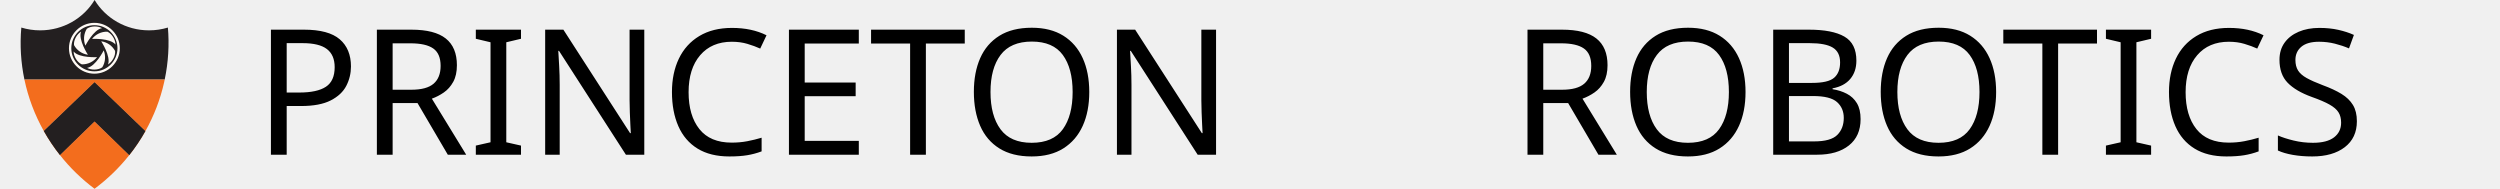
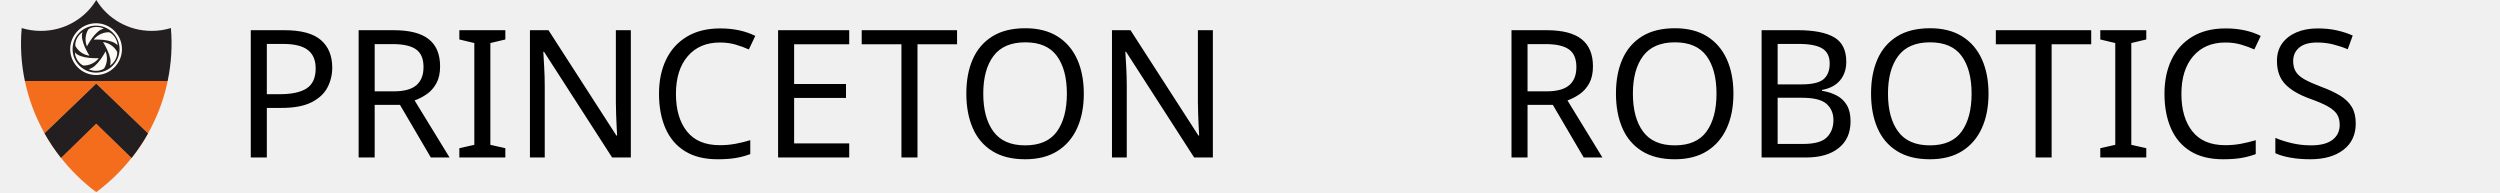
- <svg xmlns="http://www.w3.org/2000/svg" width="100%" height="100%" viewBox="0 0 13562 1024" version="1.1" xml:space="preserve" style="fill-rule:evenodd;clip-rule:evenodd;stroke-linejoin:round;stroke-miterlimit:1.414;">
+ <svg xmlns="http://www.w3.org/2000/svg" width="100%" height="100%" viewBox="0 0 13323 1024" version="1.1" xml:space="preserve" style="fill-rule:evenodd;clip-rule:evenodd;stroke-linejoin:round;stroke-miterlimit:1.414;">
  <g>
    <path id="path5809" d="M696.702,259.19L681.958,259.19L681.958,231.11L696.702,231.11L696.702,259.19ZM696.702,342.268L681.958,342.268L681.958,314.185L696.702,314.185L696.702,342.268ZM676.567,375.035C668.869,376.142 641.387,379.82 615.908,379.82C595.182,379.82 579.358,378.075 565.397,376.535L532.692,373.91L532.863,376.765L532.863,384.942C529.754,386.109 521.967,388.654 512.772,388.654C503.717,388.654 496.397,386.159 493.449,384.979L493.449,373.919L460.879,376.544C446.919,378.071 431.099,379.819 410.394,379.819C384.915,379.819 357.415,376.139 349.701,375.029L349.701,204.309C351.551,203.799 356.349,202.514 359.841,201.579L359.831,356.109L360.984,356.894C361.529,357.254 374.469,365.719 407.746,365.719C424.484,365.719 437.319,362.979 449.766,360.319C460.407,358.049 470.456,355.899 481.782,355.899C503.446,355.899 510.221,367.269 510.476,367.732L510.75,367.595L515.734,367.595L516.041,367.732C516.324,367.27 523.094,355.9 544.754,355.9C556.053,355.9 566.129,358.053 576.793,360.32C589.223,362.98 602.084,365.72 618.824,365.72C652.084,365.72 665.049,357.255 665.584,356.895L666.748,356.11L666.748,201.65C670.199,202.585 674.779,203.813 676.568,204.31L676.568,375.035L676.567,375.035ZM344.317,259.19L329.584,259.19L329.584,231.11L344.317,231.11L344.317,259.19ZM344.317,342.268L329.584,342.268L329.584,314.185L344.317,314.185L344.317,342.268ZM365.218,182C371.188,184.6 384.173,188.8 407.743,188.8C424.493,188.8 437.316,186.048 449.763,183.4C460.403,181.12 470.468,178.993 481.803,178.993C503.473,178.993 510.218,190.326 510.497,190.813L510.553,190.813L510.553,359.95C505.788,355.8 496.883,350.732 481.778,350.732C469.898,350.732 459.54,352.942 448.608,355.277C436.463,357.855 423.893,360.54 407.744,360.54C380.129,360.54 367.937,354.72 365.219,353.23L365.219,182.045L365.219,182L365.218,182ZM515.933,190.743L516.023,190.86C516.29,190.35 523.068,178.993 544.745,178.993C556.054,178.993 566.13,181.145 576.794,183.41C589.214,186.07 602.075,188.81 618.8,188.81C642.384,188.81 655.395,184.625 661.362,182L661.362,353.243C658.645,354.735 646.421,360.553 618.827,360.553C602.667,360.553 590.105,357.868 577.939,355.29C566.986,352.955 556.634,350.745 544.755,350.745C529.614,350.745 520.7,355.845 515.935,360.01L515.935,190.803L515.933,190.743ZM910.798,149.465C878.462,159.32 844.077,164.65 808.398,164.65C682.468,164.65 572.523,98.485 513.143,0C453.778,98.485 343.843,164.65 217.95,164.65C182.295,164.65 147.955,159.33 115.665,149.51C107.21,245.658 113.375,340.495 132.495,431.695L893.465,431.695C913.368,336.555 918.743,241.725 910.798,149.465" style="fill:rgb(35,31,32);fill-rule:nonzero;" />
    <path id="path5813" d="M325.232,841.35C379.118,909.46 442.092,971.02 512.958,1024C583.103,971.71 646.462,910.56 701.052,841.8L512.853,658.845L325.232,841.35Z" style="fill:rgb(243,109,29);fill-rule:nonzero;" />
    <path id="path5817" d="M237.463,710.49L512.853,445.89L788.748,711.245C834.561,629.695 869.35,540.58 890.699,445.207C891.703,440.697 892.506,436.22 893.465,431.687L132.495,431.687C153.078,529.845 188.732,623.75 237.463,710.49" style="fill:rgb(243,109,29);fill-rule:nonzero;" />
    <path id="path5821" d="M237.463,710.49C263.173,756.269 292.526,800.019 325.233,841.348L512.853,658.849L701.052,841.8C733.542,800.915 762.898,757.3 788.747,711.245L512.853,445.89L237.463,710.49Z" style="fill:rgb(243,109,29);fill-rule:nonzero;" />
    <path id="path5825" d="M237.463,710.49C263.173,756.269 292.526,800.019 325.233,841.348L512.853,658.849L701.052,841.8C733.542,800.915 762.898,757.3 788.747,711.245L512.853,445.89L237.463,710.49Z" style="fill:rgb(35,31,32);fill-rule:nonzero;" />
    <rect id="path5827" x="681.958" y="314.185" width="14.744" height="28.083" style="fill:white;fill-rule:nonzero;" />
    <path id="path5831" d="M666.753,356.112L665.583,356.887C665.052,357.257 652.087,365.724 618.823,365.724C602.073,365.724 589.22,362.969 576.792,360.321C566.128,358.054 556.052,355.904 544.753,355.904C523.093,355.904 516.327,367.272 516.038,367.734L515.736,367.597L510.753,367.597L510.462,367.734C510.208,367.272 503.441,355.904 481.776,355.904C470.458,355.904 460.408,358.054 449.761,360.321C437.316,362.969 424.481,365.724 407.746,365.724C374.471,365.724 361.516,357.256 360.971,356.887L359.826,356.112L359.841,201.582C356.346,202.52 351.546,203.802 349.696,204.299L349.696,375.034C357.411,376.144 384.916,379.821 410.389,379.821C431.094,379.821 446.914,378.074 460.874,376.549L493.444,373.924L493.444,384.979C496.392,386.159 503.714,388.659 512.757,388.659C521.962,388.659 529.747,386.114 532.857,384.944L532.857,376.769L532.687,373.912L565.392,376.537C579.353,378.075 595.177,379.822 615.903,379.822C641.383,379.822 668.864,376.145 676.563,375.035L676.563,204.3C674.774,203.815 670.194,202.588 666.749,201.65L666.749,356.112L666.753,356.112Z" style="fill:white;fill-rule:nonzero;" />
    <rect id="path5833" x="681.958" y="231.11" width="14.744" height="28.08" style="fill:white;fill-rule:nonzero;" />
    <rect id="path5835" x="329.583" y="231.11" width="14.733" height="28.08" style="fill:white;fill-rule:nonzero;" />
    <path id="path5839" d="M448.607,355.235C459.539,352.898 469.897,350.688 481.777,350.688C496.882,350.688 505.789,355.755 510.552,359.905L510.552,190.768L510.496,190.815C510.217,190.317 503.472,178.995 481.802,178.995C470.467,178.995 460.402,181.122 449.762,183.4C437.317,186.05 424.492,188.803 407.742,188.803C384.172,188.803 371.185,184.603 365.217,182L365.217,353.188C367.937,354.678 380.127,360.496 407.742,360.496C423.893,360.495 436.463,357.812 448.607,355.235" style="fill:white;fill-rule:nonzero;" />
    <rect id="path5841" x="329.583" y="314.185" width="14.733" height="28.083" style="fill:white;fill-rule:nonzero;" />
    <path id="path5845" d="M577.937,355.235C590.109,357.813 602.659,360.495 618.825,360.495C646.425,360.495 658.648,354.678 661.363,353.187L661.363,181.942C655.398,184.557 642.374,188.755 618.802,188.755C602.077,188.755 589.218,186.015 576.792,183.355C566.132,181.087 556.058,178.935 544.731,178.935C523.056,178.935 516.292,190.295 516.026,190.803L515.922,190.745L515.922,359.953C520.697,355.778 529.617,350.688 544.746,350.688C556.632,350.687 566.972,352.897 577.937,355.235" style="fill:white;fill-rule:nonzero;" />
    <path id="path5849" d="M417.923,214.215C415.288,214.388 413.527,215.753 412.698,217.523L401.641,241.545C401.641,241.545 401.106,241.88 400.746,241.88C400.376,241.88 399.971,241.545 399.756,240.78C399.451,239.935 398.101,236.57 395.161,230.048L391.636,222.218C390.326,219.303 389.331,217.418 388.986,216.841C387.691,214.676 386.096,214.504 384.328,214.216C384.098,213.926 384.098,213.706 384.098,213.474C384.098,213.256 384.098,213.081 384.268,212.791L386.098,212.791C388.153,212.791 389.923,212.896 391.438,212.896C393.268,212.896 396.343,212.733 398.403,212.733L399.575,212.733C399.813,212.791 399.875,213.186 399.875,213.371C399.875,213.474 399.875,213.926 399.76,214.168C398.335,214.283 395.34,214.215 395.34,216.041C395.34,216.436 395.41,217.128 395.64,217.651L402.87,234.456L408.983,220.506C409.693,218.911 409.75,217.524 409.75,216.841C409.75,215.244 408.64,214.573 405.585,214.216C405.528,213.996 405.398,213.776 405.398,213.521C405.398,213.301 405.528,212.896 405.585,212.733L406.465,212.733C407.805,212.733 409.16,212.896 412.225,212.896C412.76,212.896 414.885,212.791 415.88,212.791L417.995,212.791C418.113,213.011 418.228,213.186 418.228,213.406C418.228,213.59 418.113,214.03 417.923,214.215" style="fill:rgb(35,31,32);fill-rule:nonzero;" />
    <path id="path5853" d="M448.838,241.075C439.998,241.075 435.178,240.855 433.998,240.855C433.061,240.855 430.873,240.785 429.763,240.785C428.598,240.785 425.703,240.96 422.638,240.96L420.893,240.913C420.768,240.67 420.708,240.508 420.708,240.288C420.708,240.058 420.708,239.701 420.823,239.468C423.181,239.306 424.873,238.901 425.243,238.566C425.753,237.988 426.053,236.786 426.178,234.229C426.223,232.912 426.293,231.477 426.293,229.984C426.293,227.821 426.223,225.187 426.223,222.004C426.223,219.819 426.178,218.511 426.178,217.599C426.108,214.429 424.593,214.429 421.288,214.104C421.173,213.816 421.123,213.526 421.123,213.364C421.123,213.192 421.227,212.742 421.401,212.614L422.998,212.614C424.106,212.614 426.998,212.682 432.526,212.682C437.651,212.682 442.533,212.799 443.651,212.799C444.301,212.799 446.301,212.857 446.663,212.857C447.368,212.857 447.658,212.902 447.658,213.482L448.012,219.935C447.658,220.107 447.542,220.155 447.172,220.155C446.952,220.155 446.767,220.155 446.532,220.108C444.592,216.905 443.65,216.268 442.127,215.193C441.582,214.8 440.832,214.568 439.592,214.431C439.167,214.431 438.182,214.396 435.662,214.396C433.645,214.396 432.597,214.431 432.35,214.501C432.005,214.501 432.05,214.431 431.935,215.599C431.88,216.269 431.822,217.531 431.822,221.314L431.822,224.957L432.827,224.957C434.122,224.957 435.417,224.852 436.122,224.622C437.302,224.332 438.472,223.544 439.132,222.62C439.352,222.275 439.652,220.735 439.767,220.227C439.997,220.109 440.357,220.042 440.717,220.042C440.992,220.042 441.292,220.109 441.467,220.272C441.422,221.429 441.177,223.592 441.177,226.335C441.177,227.71 441.362,230.752 441.362,231.99C441.062,232.163 440.949,232.233 440.534,232.233C440.289,232.233 439.954,232.163 439.714,232.118C439.409,229.711 439.064,228.058 436.949,227.201C435.767,226.739 434.829,226.636 433.709,226.636C433.119,226.636 432.354,226.671 431.764,226.74L431.764,234.168C431.764,235.89 431.884,236.908 432.124,237.475C432.353,237.995 433.062,238.965 433.884,239.083C434.299,239.14 435.049,239.255 436.599,239.255L440.834,239.255C441.884,239.255 443.424,239.14 443.954,238.805C444.999,238.168 447.704,235.3 448.652,232.742C449.007,232.57 449.254,232.57 449.552,232.57C449.772,232.57 450.073,232.628 450.362,232.802L450.362,240.295C450.363,240.96 449.888,241.075 448.838,241.075" style="fill:rgb(35,31,32);fill-rule:nonzero;" />
    <path id="path5857" d="M483.963,221.645C483.728,221.645 483.486,221.585 483.138,221.527C482.493,219.815 481.673,218.22 480.953,217.339C479.798,215.919 478.618,214.969 475.553,214.611C474.908,214.564 473.253,214.564 472.733,214.564L472.665,227.066C472.665,229.008 472.665,231.358 472.733,235.649C472.778,238.957 474.318,238.957 477.843,239.432C478.018,239.754 478.073,239.987 478.073,240.229C478.073,240.449 478.016,240.669 477.886,240.912L476.616,240.912C474.546,240.912 470.496,240.785 469.246,240.785C468.371,240.785 463.891,240.96 461.786,240.96C461.591,240.67 461.546,240.67 461.546,240.23C461.546,239.987 461.591,239.755 461.721,239.478C466.367,239.13 466.831,238.275 467.016,236.84C467.131,235.94 467.131,232.158 467.131,228.388L467.131,217.991C467.131,216.728 467.076,215.411 466.901,214.566C466.021,214.566 463.131,214.566 462.306,214.834C459.952,215.702 458.296,217.654 456.481,221.079C456.261,221.182 455.891,221.182 455.716,221.182C455.416,221.182 455.186,221.079 455.011,220.904L455.011,213.597C455.011,212.972 455.116,212.797 455.891,212.797C456.596,212.797 457.662,212.857 459.081,212.857C460.121,212.857 464.366,212.902 469.721,212.902C476.731,212.902 481.971,212.739 483.266,212.739C483.961,212.739 484.436,212.739 484.666,212.972C484.781,213.074 484.734,213.597 484.734,213.989L484.734,221.309C484.553,221.527 484.263,221.645 483.963,221.645" style="fill:rgb(35,31,32);fill-rule:nonzero;" />
    <path id="path5861" d="M416.703,266.11C416.481,266.11 416.253,266.04 415.891,265.983C415.243,264.271 414.412,262.663 413.691,261.82C412.526,260.398 411.356,259.413 408.283,259.078C407.646,259.02 405.993,259.02 405.471,259.02L405.401,271.522C405.401,273.477 405.401,275.837 405.471,280.105C405.541,283.425 407.056,283.425 410.581,283.888C410.756,284.223 410.81,284.453 410.81,284.673C410.81,284.893 410.755,285.126 410.65,285.368L409.355,285.368C407.287,285.368 403.235,285.25 401.985,285.25C401.122,285.25 396.631,285.413 394.525,285.413C394.34,285.125 394.296,285.125 394.296,284.673C394.296,284.453 394.341,284.223 394.461,283.945C399.121,283.585 399.571,282.743 399.756,281.308C399.871,280.395 399.871,276.623 399.871,272.84L399.871,262.445C399.871,261.195 399.814,259.853 399.641,259.02C398.761,259.02 395.871,259.02 395.051,259.297C392.701,260.154 391.046,262.107 389.221,265.532C389.001,265.647 388.631,265.647 388.466,265.647C388.166,265.647 387.926,265.532 387.741,265.357L387.741,258.037C387.741,257.412 387.866,257.24 388.631,257.24C389.336,257.24 390.411,257.297 391.821,257.297C392.859,257.297 397.121,257.342 402.461,257.342C409.471,257.342 414.701,257.192 416.006,257.192C416.701,257.192 417.186,257.192 417.406,257.412C417.519,257.527 417.461,258.037 417.461,258.452L417.461,265.752C417.293,265.982 417.003,266.11 416.703,266.11" style="fill:rgb(35,31,32);fill-rule:nonzero;" />
    <path id="path5865" d="M450.143,285.53C441.318,285.53 436.483,285.31 435.303,285.31C434.368,285.31 432.178,285.25 431.068,285.25C429.888,285.25 427.023,285.413 423.95,285.413L422.188,285.368C422.075,285.125 422.013,284.963 422.013,284.721C422.013,284.501 422.013,284.166 422.118,283.946C424.476,283.761 426.178,283.366 426.538,283.021C427.058,282.454 427.348,281.251 427.481,278.671C427.533,277.354 427.596,275.931 427.596,274.439C427.596,272.276 427.533,269.651 427.533,266.446C427.533,264.271 427.481,262.954 427.481,262.041C427.426,258.906 425.886,258.906 422.601,258.546C422.486,258.281 422.408,257.991 422.408,257.818C422.408,257.633 422.533,257.193 422.708,257.078L424.303,257.078C425.413,257.078 428.308,257.123 433.833,257.123C438.948,257.123 443.848,257.241 444.963,257.241C445.598,257.241 447.598,257.298 447.968,257.298C448.673,257.298 448.963,257.343 448.963,257.921L449.323,264.376C448.963,264.548 448.833,264.606 448.476,264.606C448.256,264.606 448.081,264.606 447.836,264.548C445.896,261.346 444.961,260.721 443.431,259.646C442.901,259.229 442.136,259.021 440.886,258.906C440.481,258.906 439.476,258.849 436.941,258.849C434.941,258.849 433.901,258.906 433.663,258.952C433.311,258.952 433.356,258.907 433.243,260.039C433.198,260.722 433.128,261.994 433.128,265.751L433.128,269.406L434.133,269.406C435.428,269.406 436.728,269.304 437.418,269.071C438.588,268.784 439.768,267.974 440.428,267.071C440.658,266.736 440.949,265.196 441.074,264.676C441.317,264.549 441.664,264.504 442.022,264.504C442.297,264.504 442.602,264.549 442.772,264.734C442.727,265.869 442.472,268.042 442.472,270.784C442.472,272.161 442.672,275.191 442.672,276.439C442.367,276.624 442.252,276.671 441.837,276.671C441.592,276.671 441.247,276.624 441.017,276.566C440.727,274.171 440.382,272.496 438.252,271.651C437.072,271.189 436.137,271.073 435.025,271.073C434.421,271.073 433.662,271.141 433.055,271.188L433.055,278.613C433.055,280.336 433.197,281.366 433.425,281.943C433.66,282.453 434.365,283.425 435.175,283.541C435.6,283.586 436.365,283.713 437.89,283.713L442.135,283.713C443.175,283.713 444.715,283.586 445.245,283.251C446.3,282.616 449.015,279.758 449.955,277.191C450.3,277.016 450.555,277.016 450.835,277.016C451.064,277.016 451.365,277.076 451.665,277.248L451.665,284.721C451.668,285.413 451.192,285.53 450.143,285.53" style="fill:rgb(35,31,32);fill-rule:nonzero;" />
    <path id="path5869" d="M470.668,286.165C468.253,286.165 465.558,285.25 463.901,284.453C463.672,284.326 463.083,284.223 462.851,284.223C462.493,284.223 461.611,284.616 460.676,285.31C459.971,285.31 459.197,284.962 458.966,284.453C458.966,283.888 459.496,282.105 459.496,280.96C459.496,280.335 459.309,277.132 459.241,276.393C459.541,275.988 460.086,275.746 460.546,275.746C460.731,275.746 460.836,275.746 461.021,275.838C461.611,276.971 462.851,280.048 463.731,281.308C465.556,283.366 468.252,284.28 470.208,284.28C472.368,284.28 473.968,283.888 474.913,282.893C476.267,281.643 476.558,280.846 476.558,279.468C476.558,278.451 476.329,277.596 475.748,276.901C475.026,275.988 474.383,275.584 472.673,274.786C471.433,274.218 466.913,273.143 465.258,272.276C463.258,271.361 462.248,270.564 461.208,269.466C459.973,267.974 459.543,265.926 459.543,264.331C459.543,259.751 463.258,256.383 468.498,256.383C470.498,256.383 473.203,256.546 475.448,258.326C475.908,257.806 476.556,257.241 477.146,256.731C478.038,256.731 478.626,257.193 478.671,257.483C478.626,258.166 478.211,259.923 478.211,261.346C478.211,262.108 478.671,265.081 478.671,265.534C478.381,265.694 478.036,265.926 477.561,265.926C477.448,265.926 477.203,265.869 477.033,265.821C476.208,264.446 475.503,262.144 474.556,260.906C473.261,259.126 471.327,258.454 468.806,258.454C465.901,258.454 463.496,260.211 463.496,262.664C463.496,265.011 465.431,266.156 467.081,266.852C468.321,267.302 469.791,267.87 471.501,268.379C473.676,269.071 475.261,269.651 476.149,270.089C479.514,271.767 480.969,274.219 480.969,277.597C480.973,282.8 476.083,286.165 470.668,286.165" style="fill:rgb(35,31,32);fill-rule:nonzero;" />
    <path id="path5873" d="M428.353,330.013C419.518,330.013 414.693,329.77 413.523,329.77C412.58,329.77 410.403,329.723 409.278,329.723C408.098,329.723 405.233,329.885 402.17,329.885L400.39,329.828C400.286,329.608 400.225,329.435 400.225,329.203C400.225,328.973 400.225,328.635 400.34,328.393C402.69,328.23 404.39,327.828 404.75,327.491C405.278,326.913 405.568,325.711 405.693,323.143C405.755,321.826 405.798,320.4 405.798,318.911C405.798,316.758 405.753,314.121 405.753,310.931C405.753,308.743 405.691,307.426 405.691,306.523C405.636,303.366 404.096,303.366 400.811,303.03C400.686,302.753 400.626,302.463 400.626,302.3C400.626,302.115 400.756,301.653 400.926,301.538L402.526,301.538C403.636,301.538 406.526,301.608 412.056,301.608C417.166,301.608 422.073,301.711 423.181,301.711C423.816,301.711 425.816,301.758 426.176,301.758C426.881,301.758 427.181,301.828 427.181,302.405L427.533,308.86C427.181,309.033 427.056,309.09 426.708,309.09C426.453,309.09 426.293,309.09 426.048,309.033C424.108,305.84 423.183,305.205 421.643,304.118C421.114,303.713 420.338,303.493 419.098,303.366C418.708,303.366 417.688,303.321 415.168,303.321C413.168,303.321 412.103,303.366 411.883,303.424C411.523,303.424 411.583,303.367 411.468,304.524C411.398,305.207 411.338,306.454 411.338,310.236L411.338,313.891L412.343,313.891C413.638,313.891 414.923,313.776 415.643,313.543C416.808,313.255 417.989,312.456 418.638,311.553C418.893,311.208 419.168,309.668 419.284,309.148C419.517,309.033 419.874,308.976 420.222,308.976C420.522,308.976 420.824,309.034 420.997,309.206C420.927,310.341 420.707,312.526 420.707,315.256C420.707,316.644 420.892,319.661 420.892,320.911C420.579,321.096 420.462,321.143 420.074,321.143C419.817,321.143 419.469,321.096 419.227,321.05C418.927,318.633 418.592,316.965 416.472,316.133C415.292,315.661 414.347,315.546 413.222,315.546C412.647,315.546 411.882,315.591 411.284,315.661L411.284,323.096C411.284,324.796 411.397,325.826 411.638,326.406C411.883,326.914 412.578,327.896 413.398,328.014C413.813,328.071 414.58,328.174 416.103,328.174L420.338,328.174C421.401,328.174 422.938,328.071 423.473,327.712C424.523,327.1 427.228,324.232 428.178,321.674C428.528,321.489 428.768,321.489 429.048,321.489C429.288,321.489 429.578,321.559 429.888,321.709L429.888,329.204C429.888,329.885 429.418,330.013 428.353,330.013" style="fill:rgb(35,31,32);fill-rule:nonzero;" />
    <path id="path5877" d="M470.908,303.025C467.958,303.152 465.378,304.703 465.378,309.317L465.308,323.89C465.308,324.457 465.543,328.575 465.543,330.17C465.123,330.47 464.611,330.632 464.373,330.632C464.198,330.632 463.941,330.47 463.598,330.17L442.998,308.635L443.243,313.03L443.298,320.975C443.298,321.6 443.413,323.092 443.543,324.18C443.718,325.937 444.248,326.572 444.998,327.21C446.061,328.065 447.763,328.342 448.941,328.458C449.073,328.69 449.118,328.92 449.118,329.096C449.118,329.211 449.073,329.546 448.896,329.836L446.651,329.836C444.766,329.836 443.297,329.778 441.288,329.778C439.993,329.778 438.231,329.893 436.948,329.893L436.003,329.893C435.941,329.721 435.873,329.373 435.873,329.268C435.873,329.096 435.873,328.875 436.058,328.516C437.538,328.401 439.829,327.718 440.718,326.573C441.058,325.821 441.173,324.516 441.173,323.151L441.173,312.984C441.173,311.332 441.123,310.522 441.058,308.924C440.998,307.607 440.718,306.634 440.063,305.837C439.95,305.665 439.298,304.969 438.593,304.344C437.943,303.767 436.303,303.317 435.298,302.912C435.168,302.692 435.123,302.344 435.123,302.297C435.123,302.112 435.168,301.767 435.298,301.535L436.058,301.535C436.648,301.535 439.829,301.72 442.239,301.72L443.648,301.72C443.95,301.838 444.423,302.113 444.585,302.298L459.84,318.468C461.02,319.728 462.489,321.383 463.31,322.401L463.31,310.744C463.31,309.146 463.195,308.071 463.135,307.481C463.02,306.291 462.72,305.261 462.245,304.451C461.785,303.724 458.95,303.319 457.495,303.029C457.364,302.752 457.295,302.404 457.295,302.174C457.295,301.999 457.295,301.839 457.425,301.537L458.3,301.537C459.715,301.537 462.015,301.769 463.44,301.769C466.905,301.769 468.02,301.664 469.787,301.664L470.912,301.664C471.025,301.896 471.07,302.174 471.07,302.346C471.067,302.458 471.022,302.805 470.908,303.025" style="fill:rgb(35,31,32);fill-rule:nonzero;" />
    <path id="path5881" d="M574.177,214.1C571.228,214.215 568.648,215.743 568.648,220.392L568.587,234.964C568.587,235.542 568.823,239.649 568.823,241.244C568.402,241.534 567.872,241.694 567.652,241.694C567.466,241.694 567.22,241.534 566.878,241.244L546.268,219.696L546.513,224.091L546.568,232.049C546.568,232.674 546.7,234.154 546.813,235.242C546.999,237.022 547.518,237.647 548.292,238.284C549.343,239.139 551.042,239.429 552.223,239.544C552.337,239.764 552.409,239.984 552.409,240.157C552.409,240.284 552.339,240.619 552.169,240.909L549.935,240.909C548.04,240.909 546.57,240.851 544.57,240.851C543.275,240.851 541.515,240.966 540.22,240.966L539.284,240.966C539.223,240.781 539.153,240.446 539.153,240.341C539.153,240.156 539.153,239.936 539.329,239.589C540.808,239.474 543.1,238.792 543.989,237.647C544.339,236.895 544.454,235.589 544.454,234.225L544.454,224.047C544.454,222.38 544.393,221.582 544.339,219.997C544.29,218.68 543.989,217.707 543.329,216.899C543.228,216.724 542.568,216.032 541.85,215.407C541.225,214.839 539.577,214.389 538.579,213.984C538.45,213.764 538.393,213.404 538.393,213.359C538.393,213.184 538.45,212.849 538.579,212.607L539.329,212.607C539.919,212.607 543.1,212.792 545.518,212.792L546.927,212.792C547.218,212.897 547.688,213.185 547.864,213.359L563.109,229.539C564.279,230.789 565.757,232.454 566.588,233.472L566.588,221.814C566.588,220.216 566.473,219.129 566.403,218.574C566.289,217.349 565.987,216.319 565.522,215.521C565.051,214.793 562.227,214.389 560.756,214.099C560.642,213.809 560.586,213.474 560.586,213.254C560.586,213.082 560.586,212.897 560.701,212.607L561.582,212.607C562.992,212.607 565.291,212.85 566.701,212.85C570.184,212.85 571.297,212.735 573.065,212.735L574.174,212.735C574.289,212.967 574.344,213.255 574.344,213.405C574.347,213.522 574.292,213.88 574.177,214.1" style="fill:rgb(35,31,32);fill-rule:nonzero;" />
    <path id="path5885" d="M599.772,216.79C598.373,214.895 596.602,213.82 593.953,213.82C591.539,213.82 589.953,214.838 588.528,216.79C586.842,218.955 585.869,222.39 585.869,226.795C585.869,231.145 586.772,234.555 588.414,236.73C589.883,238.79 591.584,239.888 594.186,239.888C597.237,239.888 599.067,238.455 600.547,235.991C601.772,233.816 602.422,230.786 602.422,226.911C602.423,222.215 601.483,218.908 599.772,216.79M604.478,237.47C601.659,240.222 597.773,241.762 594.128,241.762C590.648,241.762 586.657,240.339 583.882,237.689C580.882,234.844 579.532,231.074 579.532,226.909C579.532,222.839 580.882,219.079 583.882,216.141C587.118,213.193 590.648,211.921 594.187,211.921C596.718,211.921 599.113,212.568 601.843,214.026C606.423,216.836 609.013,221.464 609.013,226.621C609.013,230.635 607.417,234.625 604.478,237.47" style="fill:rgb(35,31,32);fill-rule:nonzero;" />
    <path id="path5889" d="M646.013,214.215C643.368,214.388 641.609,215.753 640.773,217.523L629.718,241.545C629.718,241.545 629.173,241.88 628.827,241.88C628.468,241.88 628.061,241.545 627.833,240.78C627.542,239.935 626.167,236.57 623.243,230.048L619.712,222.218C618.407,219.303 617.413,217.418 617.052,216.841C615.747,214.676 614.187,214.504 612.404,214.216C612.183,213.926 612.183,213.706 612.183,213.474C612.183,213.256 612.183,213.081 612.347,212.791L614.187,212.791C616.245,212.791 618.003,212.896 619.529,212.896C621.343,212.896 624.425,212.733 626.468,212.733L627.648,212.733C627.892,212.791 627.96,213.186 627.96,213.371C627.96,213.474 627.96,213.926 627.835,214.168C626.425,214.283 623.415,214.215 623.415,216.041C623.415,216.436 623.474,217.128 623.72,217.651L630.946,234.456L637.077,220.506C637.782,218.911 637.841,217.524 637.841,216.841C637.841,215.244 636.706,214.573 633.667,214.216C633.597,213.996 633.481,213.776 633.481,213.521C633.481,213.301 633.596,212.896 633.667,212.733L634.546,212.733C635.886,212.733 637.251,212.896 640.306,212.896C640.827,212.896 642.966,212.791 643.972,212.791L646.077,212.791C646.19,213.011 646.306,213.186 646.306,213.406C646.302,213.59 646.187,214.03 646.013,214.215" style="fill:rgb(35,31,32);fill-rule:nonzero;" />
    <path id="path5893" d="M564.577,266.11C564.347,266.11 564.118,266.04 563.757,265.983C563.097,264.271 562.278,262.663 561.583,261.82C560.401,260.398 559.223,259.413 556.157,259.078C555.521,259.02 553.868,259.02 553.337,259.02L553.276,271.522C553.276,273.477 553.276,275.837 553.337,280.105C553.393,283.425 554.933,283.425 558.448,283.888C558.632,284.223 558.677,284.453 558.677,284.673C558.677,284.893 558.632,285.126 558.528,285.368L557.233,285.368C555.153,285.368 551.103,285.25 549.87,285.25C548.978,285.25 544.515,285.413 542.393,285.413C542.208,285.125 542.143,285.125 542.143,284.673C542.143,284.453 542.208,284.223 542.329,283.945C546.978,283.585 547.45,282.743 547.624,281.308C547.738,280.395 547.738,276.623 547.738,272.84L547.738,262.445C547.738,261.195 547.693,259.853 547.509,259.02C546.63,259.02 543.749,259.02 542.919,259.297C540.56,260.154 538.929,262.107 537.1,265.532C536.845,265.647 536.509,265.647 536.327,265.647C536.025,265.647 535.806,265.532 535.622,265.357L535.622,258.037C535.622,257.412 535.735,257.24 536.511,257.24C537.216,257.24 538.282,257.297 539.692,257.297C540.749,257.297 544.966,257.342 550.347,257.342C557.341,257.342 562.581,257.192 563.886,257.192C564.581,257.192 565.056,257.192 565.277,257.412C565.402,257.527 565.347,258.037 565.347,258.452L565.347,265.752C565.167,265.982 564.868,266.11 564.577,266.11" style="fill:rgb(35,31,32);fill-rule:nonzero;" />
    <path id="path5897" d="M581.228,263.015L581.167,263.015C580.577,264.102 579.458,266.555 579.052,267.595C577.529,271.237 576.993,272.487 576.702,273.02L585.402,273.02C584.753,271.355 582.532,266.15 581.228,263.015M599.653,285.475L597.362,285.475C595.891,285.475 594.182,285.315 592.467,285.315C589.701,285.315 586.166,285.475 584.822,285.475C584.635,285.372 584.582,285.07 584.582,284.792C584.582,284.562 584.637,284.33 584.752,284.1C587.576,283.985 588.766,283.533 588.766,282.388C588.766,281.938 588.699,281.01 587.817,278.733C586.998,276.663 586.539,275.703 586.301,275.195C586.166,275.02 586.108,274.893 585.461,274.893L576.287,274.893C575.697,275.588 574.934,277.588 574.1,280.34C573.924,281.01 573.924,281.705 573.924,281.938C573.924,282.851 574.805,283.938 578.045,283.985C578.219,284.33 578.285,284.563 578.285,284.793C578.285,284.956 578.285,285.188 578.149,285.418L577.393,285.418C575.217,285.418 574.574,285.315 572.33,285.315C570.813,285.315 567.205,285.418 566.039,285.418C565.924,285.188 565.865,285.07 565.865,284.851C565.865,284.621 565.865,284.448 566.039,284.101C567.76,283.766 569.404,283.256 570.215,282.054C570.69,281.359 572.215,278.734 573.924,274.674C575.526,270.892 577.526,266.117 578.404,264.104C579.592,261.642 580,260.841 580.404,259.997C581.049,258.727 581.709,257.477 582,257.015C582.229,256.68 582.82,256.505 583.1,256.505C583.584,256.505 584.162,256.795 584.406,257.085C584.707,257.592 584.996,258.16 585.11,258.507C586.756,262.392 588.121,265.875 590.235,270.742C591.287,273.182 591.832,274.732 593.002,277.302C593.762,278.91 594.281,280.1 595.057,281.58C596.182,283.707 597.936,283.768 599.653,284.16C599.766,284.392 599.942,284.565 599.942,284.852C599.942,285.07 599.837,285.255 599.653,285.475" style="fill:rgb(35,31,32);fill-rule:nonzero;" />
    <path id="path5901" d="M644.763,285.473L632.978,285.368L629.677,285.368C629.562,285.125 629.507,284.803 629.507,284.618C629.507,284.27 629.562,284.213 629.747,283.935C630.388,283.877 631.923,283.935 632.677,283.645C633.853,283.135 634.343,281.98 634.343,280.268L634.343,263.695C634.343,263.695 634.398,260.723 634.398,259.855L634.273,259.855L628.085,273.075C627.391,274.565 626.63,276.105 625.925,277.7C624.509,280.787 623.736,282.892 623.335,284.107C623.159,284.617 622.675,284.617 622.394,284.617C622.025,284.617 621.736,284.499 621.505,283.877C620.738,282.165 620.22,281.02 619.929,280.337L610.134,259.529L609.986,259.529L609.986,264.839L610.134,278.104C610.204,282.164 612.335,284.049 615.689,284.049C615.804,284.269 615.906,284.617 615.906,284.719C615.906,284.894 615.849,285.181 615.736,285.414C615.515,285.414 614.855,285.472 614.206,285.472C613.792,285.472 611.685,285.309 608.564,285.309C607.685,285.309 605.855,285.367 604.445,285.367L602.49,285.367C602.386,285.124 602.32,284.894 602.32,284.674C602.32,284.559 602.384,284.269 602.49,284.049C603.265,283.877 606.156,283.182 606.736,282.614C607.327,282.049 607.861,280.843 607.861,278.046L607.917,271.361L607.861,263.461C607.8,261.126 607.57,260.281 606.376,259.459C605.917,259.124 604.087,258.904 602.562,258.719C602.386,258.441 602.322,258.164 602.322,257.921C602.322,257.749 602.386,257.481 602.562,257.181C603.671,257.181 605.732,257.296 607.732,257.296L614.857,257.296C615.087,257.481 615.288,257.586 615.447,257.991L624.159,277.179L625.753,273.361C627.048,270.274 629.048,265.636 631.822,260.616C632.402,259.528 633.169,258.106 633.583,257.344L644.639,257.181C644.77,257.413 644.929,257.586 644.929,257.851C644.929,258.164 644.815,258.326 644.7,258.616C643.52,258.778 641.405,258.778 640.395,260.431C640.048,260.951 639.805,261.461 639.805,263.818L639.805,277.478C639.805,282.741 641.169,283.25 641.819,283.643C642.11,283.875 643.809,284.048 644.77,284.048C644.93,284.326 644.991,284.498 644.991,284.801C644.983,285.183 644.878,285.252 644.763,285.473" style="fill:rgb(35,31,32);fill-rule:nonzero;" />
    <path id="path5905" d="M563.913,310.575C563.691,310.575 563.458,310.527 563.087,310.457C562.441,308.745 561.608,307.149 560.917,306.282C559.736,304.849 558.558,303.889 555.493,303.552C554.843,303.494 553.212,303.494 552.667,303.494L552.622,315.996C552.622,317.951 552.622,320.288 552.667,324.579C552.736,327.899 554.263,327.899 557.782,328.339C557.968,328.696 558.021,328.917 558.021,329.159C558.021,329.389 557.966,329.609 557.861,329.829L556.566,329.829C554.481,329.829 550.425,329.714 549.198,329.714C548.333,329.714 543.843,329.899 541.736,329.899C541.55,329.609 541.497,329.609 541.497,329.159C541.497,328.916 541.552,328.696 541.683,328.407C546.318,328.059 546.792,327.204 546.958,325.782C547.073,324.869 547.073,321.087 547.073,317.327L547.073,306.919C547.073,305.657 547.021,304.349 546.851,303.494C545.96,303.494 543.091,303.494 542.247,303.771C539.888,304.628 538.257,306.571 536.417,310.016C536.212,310.121 535.843,310.121 535.667,310.121C535.368,310.121 535.122,310.016 534.973,309.844L534.973,302.524C534.973,301.887 535.077,301.714 535.843,301.714C536.532,301.714 537.598,301.784 539.023,301.784C540.075,301.784 544.329,301.829 549.673,301.829C556.673,301.829 561.907,301.657 563.218,301.657C563.913,301.657 564.398,301.657 564.603,301.887C564.745,302.014 564.673,302.524 564.673,302.929L564.673,310.226C564.503,310.458 564.198,310.575 563.913,310.575" style="fill:rgb(35,31,32);fill-rule:nonzero;" />
    <path id="path5909" d="M600.212,303.15C597.577,303.325 595.816,304.7 594.986,306.46L583.917,330.47C583.917,330.47 583.396,330.805 583.038,330.805C582.702,330.805 582.288,330.47 582.032,329.717C581.743,328.872 580.39,325.495 577.441,318.972L573.902,311.142C572.618,308.229 571.611,306.354 571.277,305.765C569.97,303.602 568.396,303.43 566.628,303.15C566.382,302.85 566.382,302.63 566.382,302.4C566.382,302.168 566.382,302.018 566.568,301.717L568.398,301.717C570.433,301.717 572.212,301.832 573.745,301.832C575.579,301.832 578.624,301.66 580.693,301.66L581.859,301.66C582.103,301.717 582.148,302.122 582.148,302.295C582.148,302.4 582.148,302.85 582.034,303.092C580.624,303.21 577.63,303.15 577.63,304.967C577.63,305.372 577.685,306.065 577.919,306.575L585.169,323.38L591.29,309.433C591.978,307.848 592.04,306.46 592.04,305.766C592.04,304.171 590.929,303.498 587.863,303.151C587.802,302.921 587.704,302.691 587.704,302.459C587.704,302.239 587.804,301.834 587.863,301.662L588.745,301.662C590.109,301.662 591.46,301.834 594.515,301.834C595.06,301.834 597.175,301.719 598.169,301.719L600.284,301.719C600.398,301.949 600.517,302.124 600.517,302.344C600.517,302.527 600.397,302.965 600.212,303.15" style="fill:rgb(35,31,32);fill-rule:nonzero;" />
    <path id="path5913" d="M645.372,329.945L633.587,329.828L630.292,329.828C630.173,329.608 630.128,329.26 630.128,329.1C630.128,328.765 630.173,328.695 630.358,328.405C631.016,328.335 632.532,328.405 633.296,328.128C634.477,327.608 634.95,326.476 634.95,324.751L634.95,308.179C634.95,308.179 634.995,305.206 634.995,304.351L634.88,304.351L628.716,317.559C628.012,319.039 627.237,320.577 626.54,322.184C625.12,325.271 624.345,327.389 623.95,328.581C623.763,329.101 623.3,329.101 623.001,329.101C622.646,329.101 622.341,328.986 622.12,328.336C621.349,326.636 620.825,325.491 620.525,324.798L610.763,304.003L610.579,304.003L610.579,309.323L610.763,322.576C610.808,326.636 612.939,328.521 616.294,328.521C616.409,328.766 616.513,329.101 616.513,329.204C616.513,329.389 616.48,329.666 616.349,329.899C616.12,329.899 615.468,329.946 614.814,329.946C614.394,329.946 612.29,329.784 609.179,329.784C608.288,329.784 606.458,329.829 605.064,329.829L603.093,329.829C602.993,329.609 602.933,329.389 602.933,329.171C602.933,329.031 602.995,328.766 603.093,328.521C603.868,328.336 606.749,327.656 607.355,327.099C607.919,326.521 608.464,325.319 608.464,322.509L608.519,315.847L608.464,307.947C608.413,305.612 608.159,304.755 606.993,303.935C606.517,303.61 604.693,303.368 603.153,303.207C602.993,302.927 602.931,302.627 602.931,302.407C602.931,302.247 602.993,301.945 603.153,301.657C604.273,301.657 606.341,301.795 608.357,301.795L615.466,301.795C615.687,301.945 615.886,302.063 616.046,302.465L624.758,321.677L626.354,317.837C627.649,314.747 629.637,310.122 632.413,305.092C632.993,304.005 633.768,302.57 634.183,301.83L645.241,301.657C645.37,301.887 645.546,302.062 645.546,302.35C645.546,302.627 645.415,302.812 645.29,303.102C644.12,303.265 642.005,303.265 641.012,304.93C640.653,305.437 640.421,305.957 640.421,308.282L640.421,321.955C640.421,327.205 641.775,327.715 642.411,328.13C642.71,328.338 644.411,328.523 645.37,328.523C645.546,328.813 645.599,328.988 645.599,329.263C645.603,329.665 645.487,329.725 645.372,329.945" style="fill:rgb(35,31,32);fill-rule:nonzero;" />
  </g>
  <rect x="285.868" y="160.82" width="452.264" height="238.935" style="fill:rgb(35,31,32);" />
  <path id="Layer_8_3_" d="M463.266,247.567C451.413,218.082 453.803,184.025 470.87,156.147C492.314,140.194 530.301,139.707 553.439,152.747C507.481,159.83 463.266,247.567 463.266,247.567ZM499.306,211.042C499.306,211.042 597.402,205.447 626.517,241.72C626.246,215.157 606.831,182.5 582.29,171.91C549.596,171.065 518.926,186.025 499.306,211.042ZM548.956,223.98C548.956,223.98 602.847,306.145 585.98,349.485C608.855,335.967 627.422,302.808 624.338,276.277C608.722,247.555 580.437,228.455 548.956,223.98ZM472.405,368.277C495.551,381.319 533.546,380.835 554.974,364.875C572.064,337 574.45,302.947 562.583,273.458C562.585,273.458 518.381,361.2 472.405,368.277ZM526.551,309.993C526.551,309.993 428.453,315.578 399.346,279.308C399.617,305.871 419.035,338.536 443.578,349.116C476.251,349.962 506.94,335.005 526.551,309.993ZM476.896,297.047C476.896,297.047 423.011,214.895 439.87,171.552C417,185.062 398.425,218.217 401.521,244.757C417.123,273.475 445.423,292.575 476.896,297.047ZM649.924,261.825C649.924,337.882 588.066,399.755 512.006,399.755C435.948,399.755 374.075,337.882 374.075,261.825C374.075,185.767 435.95,123.895 512.006,123.895C588.065,123.895 649.924,185.768 649.924,261.825ZM637.205,261.825C637.205,192.785 581.05,136.625 512.006,136.625C442.973,136.625 386.803,192.785 386.803,261.825C386.803,330.857 442.973,387.02 512.006,387.02C581.05,387.02 637.205,330.857 637.205,261.825Z" style="fill:rgb(255,250,245);fill-rule:nonzero;" />
-   <g transform="matrix(1,0,0,1,329.446,299.573)">
+   <g transform="matrix(1,0,0,1,196.195,299.573)">
    <text x="1048.12px" y="539.658px" style="font-family:'PrincetonMontiBD-Regular';font-size:950px;fill:black;">PRINCETON</text>
  </g>
-   <g transform="matrix(1,0,0,1,277.091,311.406)">
+   <g transform="matrix(1,0,0,1,45.736,311.406)">
    <text x="7917.16px" y="527.826px" style="font-family:'PrincetonMonti-Regular';font-size:950px;fill:black;">ROBOTICS</text>
  </g>
</svg>
